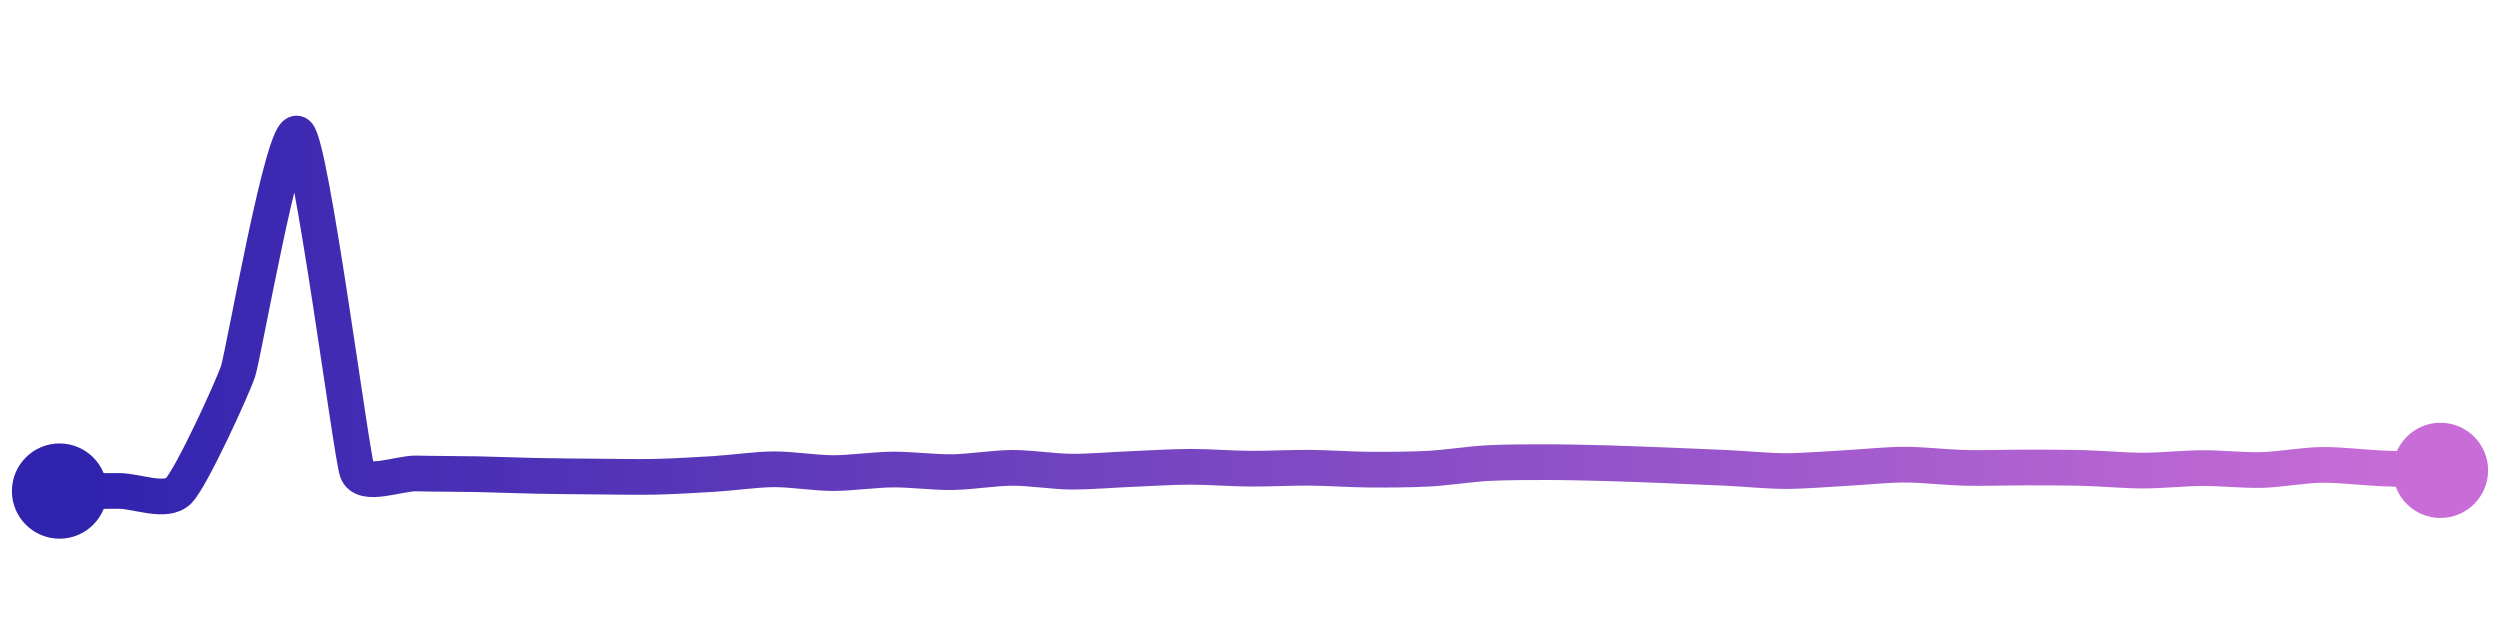
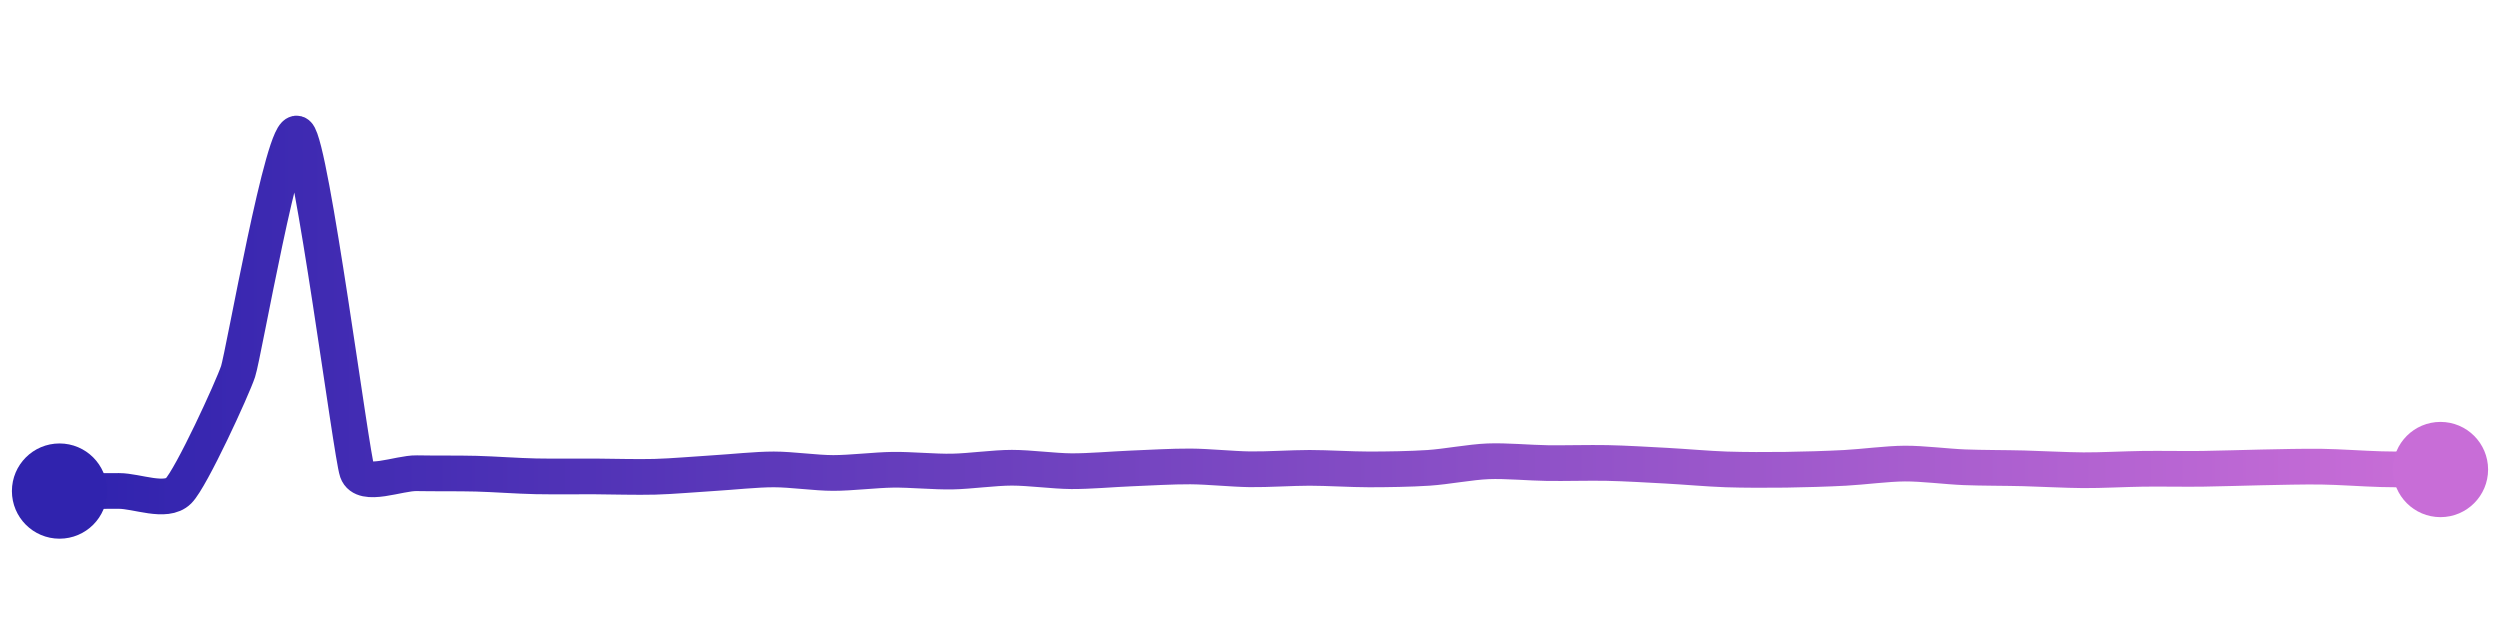
<svg xmlns="http://www.w3.org/2000/svg" width="200" height="50" viewBox="0 0 210 50">
  <defs>
    <linearGradient x1="0%" y1="0%" x2="100%" y2="0%" id="a">
      <stop stop-color="#3023AE" offset="0%" />
      <stop stop-color="#C86DD7" offset="100%" />
    </linearGradient>
  </defs>
-   <path stroke="url(#a)" stroke-width="3" stroke-linejoin="round" stroke-linecap="round" d="M5 40 C 6.5 40, 8.5 39.99, 10 39.99 S 13.94 41.04, 15 39.98 S 19.53 31.35, 20 29.93 S 23.85 9.04, 25 10 S 29.5 36.91, 30 38.33 S 33.5 38.48, 35 38.52 S 38.5 38.55, 40 38.58 S 43.5 38.69, 45 38.72 S 48.5 38.77, 50 38.78 S 53.5 38.83, 55 38.8 S 58.5 38.65, 60 38.56 S 63.5 38.18, 65 38.17 S 68.5 38.49, 70 38.49 S 73.5 38.2, 75 38.19 S 78.5 38.43, 80 38.41 S 83.5 38.06, 85 38.05 S 88.5 38.36, 90 38.37 S 93.5 38.21, 95 38.15 S 98.5 37.96, 100 37.96 S 103.5 38.11, 105 38.12 S 108.5 38.03, 110 38.04 S 113.5 38.19, 115 38.2 S 118.5 38.2, 120 38.12 S 123.5 37.73, 125 37.65 S 128.5 37.57, 130 37.57 S 133.5 37.62, 135 37.66 S 138.5 37.78, 140 37.84 S 143.5 37.98, 145 38.05 S 148.5 38.32, 150 38.32 S 153.5 38.15, 155 38.07 S 158.5 37.78, 160 37.78 S 163.5 38.01, 165 38.05 S 168.5 38.02, 170 38.02 S 173.5 38.02, 175 38.06 S 178.5 38.28, 180 38.28 S 183.5 38.08, 185 38.07 S 188.5 38.27, 190 38.23 S 193.5 37.82, 195 37.8 S 198.5 38.02, 200 38.09 S 203.5 38.21, 205 38.26" fill="none" />
+   <path stroke="url(#a)" stroke-width="3" stroke-linejoin="round" stroke-linecap="round" d="M5 40 C 6.5 40, 8.5 39.99, 10 39.99 S 13.94 41.04, 15 39.98 S 19.53 31.37, 20 29.95 S 23.85 9.04, 25 10 S 29.5 36.93, 30 38.35 S 33.5 38.47, 35 38.5 S 38.5 38.5, 40 38.54 S 43.5 38.73, 45 38.76 S 48.5 38.76, 50 38.77 S 53.5 38.84, 55 38.8 S 58.5 38.58, 60 38.49 S 63.5 38.18, 65 38.18 S 68.5 38.48, 70 38.48 S 73.5 38.23, 75 38.21 S 78.5 38.39, 80 38.36 S 83.5 38.04, 85 38.04 S 88.5 38.32, 90 38.33 S 93.5 38.16, 95 38.1 S 98.5 37.92, 100 37.93 S 103.5 38.15, 105 38.17 S 108.5 38.05, 110 38.05 S 113.5 38.18, 115 38.18 S 118.5 38.15, 120 38.05 S 123.5 37.56, 125 37.5 S 128.5 37.63, 130 37.65 S 133.5 37.61, 135 37.64 S 138.5 37.79, 140 37.87 S 143.5 38.13, 145 38.18 S 148.5 38.23, 150 38.21 S 153.5 38.13, 155 38.05 S 158.5 37.7, 160 37.69 S 163.5 37.94, 165 38 S 168.5 38.05, 170 38.09 S 173.5 38.24, 175 38.25 S 178.5 38.15, 180 38.13 S 183.5 38.15, 185 38.13 S 188.5 38.04, 190 38.01 S 193.5 37.93, 195 37.95 S 198.5 38.12, 200 38.16 S 203.5 38.18, 205 38.19" fill="none" />
  <circle r="4" cx="5" cy="40" fill="#3023AE" />
-   <circle r="4" cx="205" cy="38.26" fill="#C86DD7" />
+   <circle r="4" cx="205" cy="38.19" fill="#C86DD7" />
</svg>
